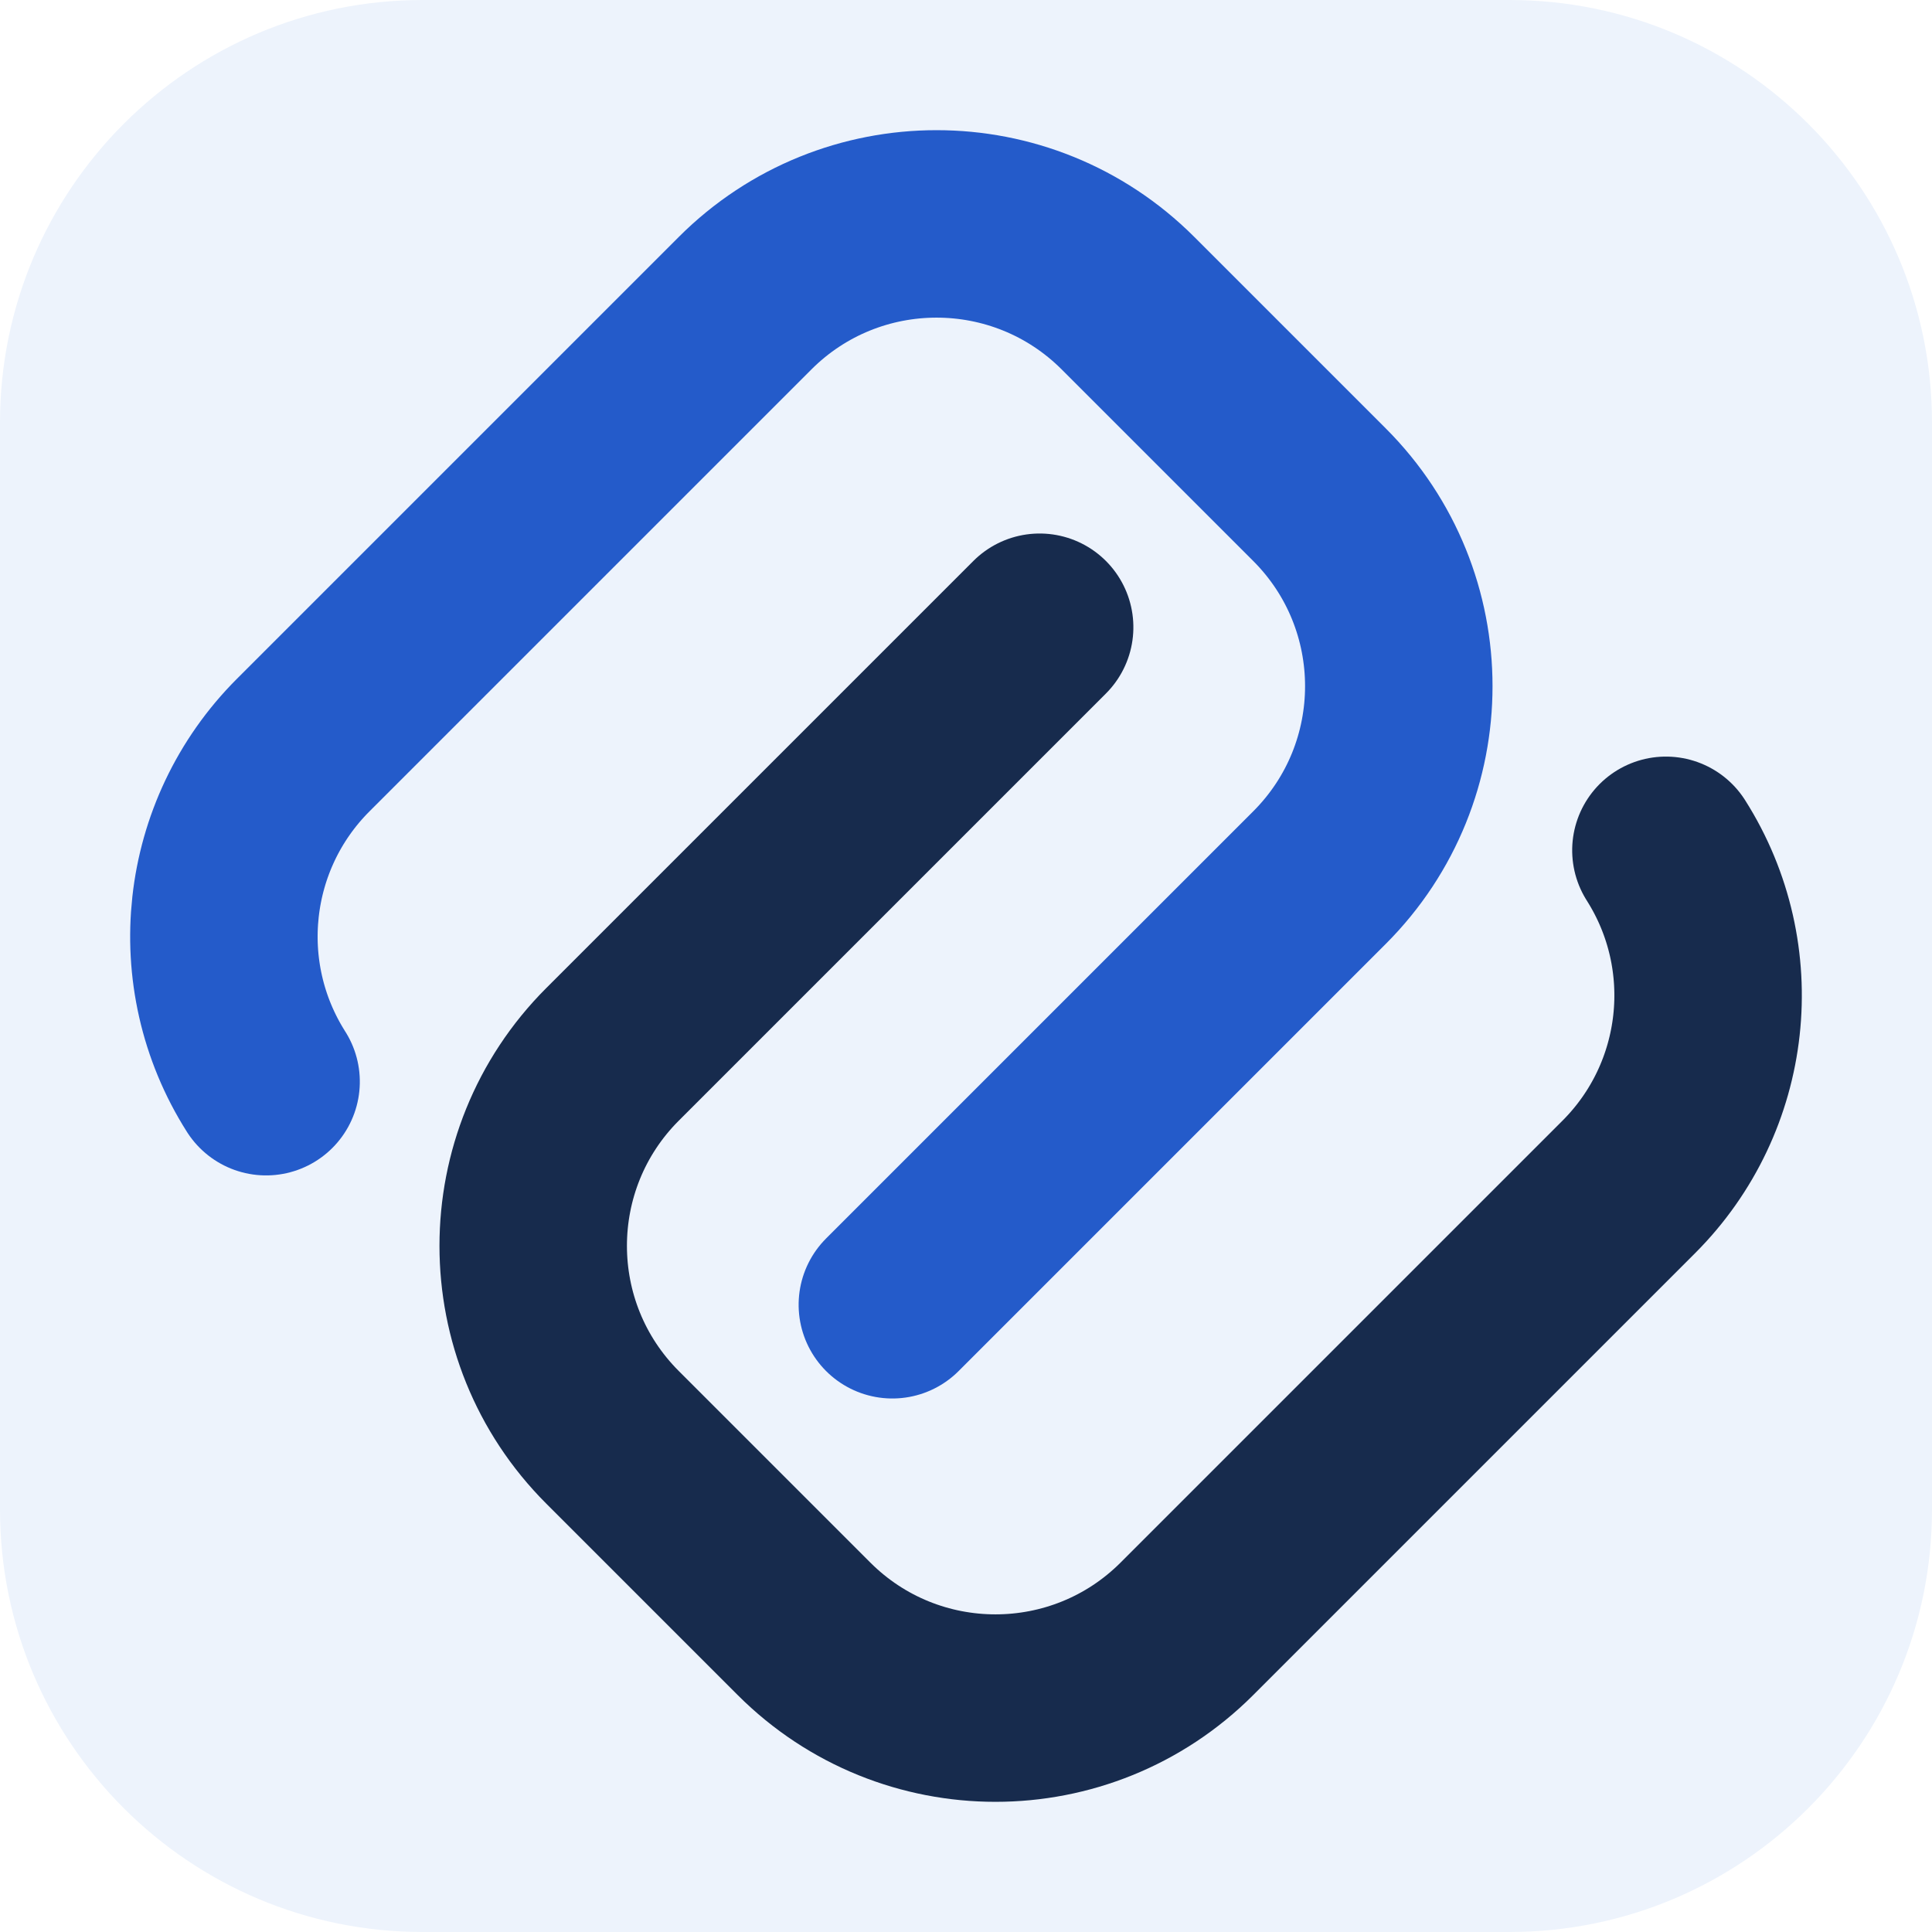
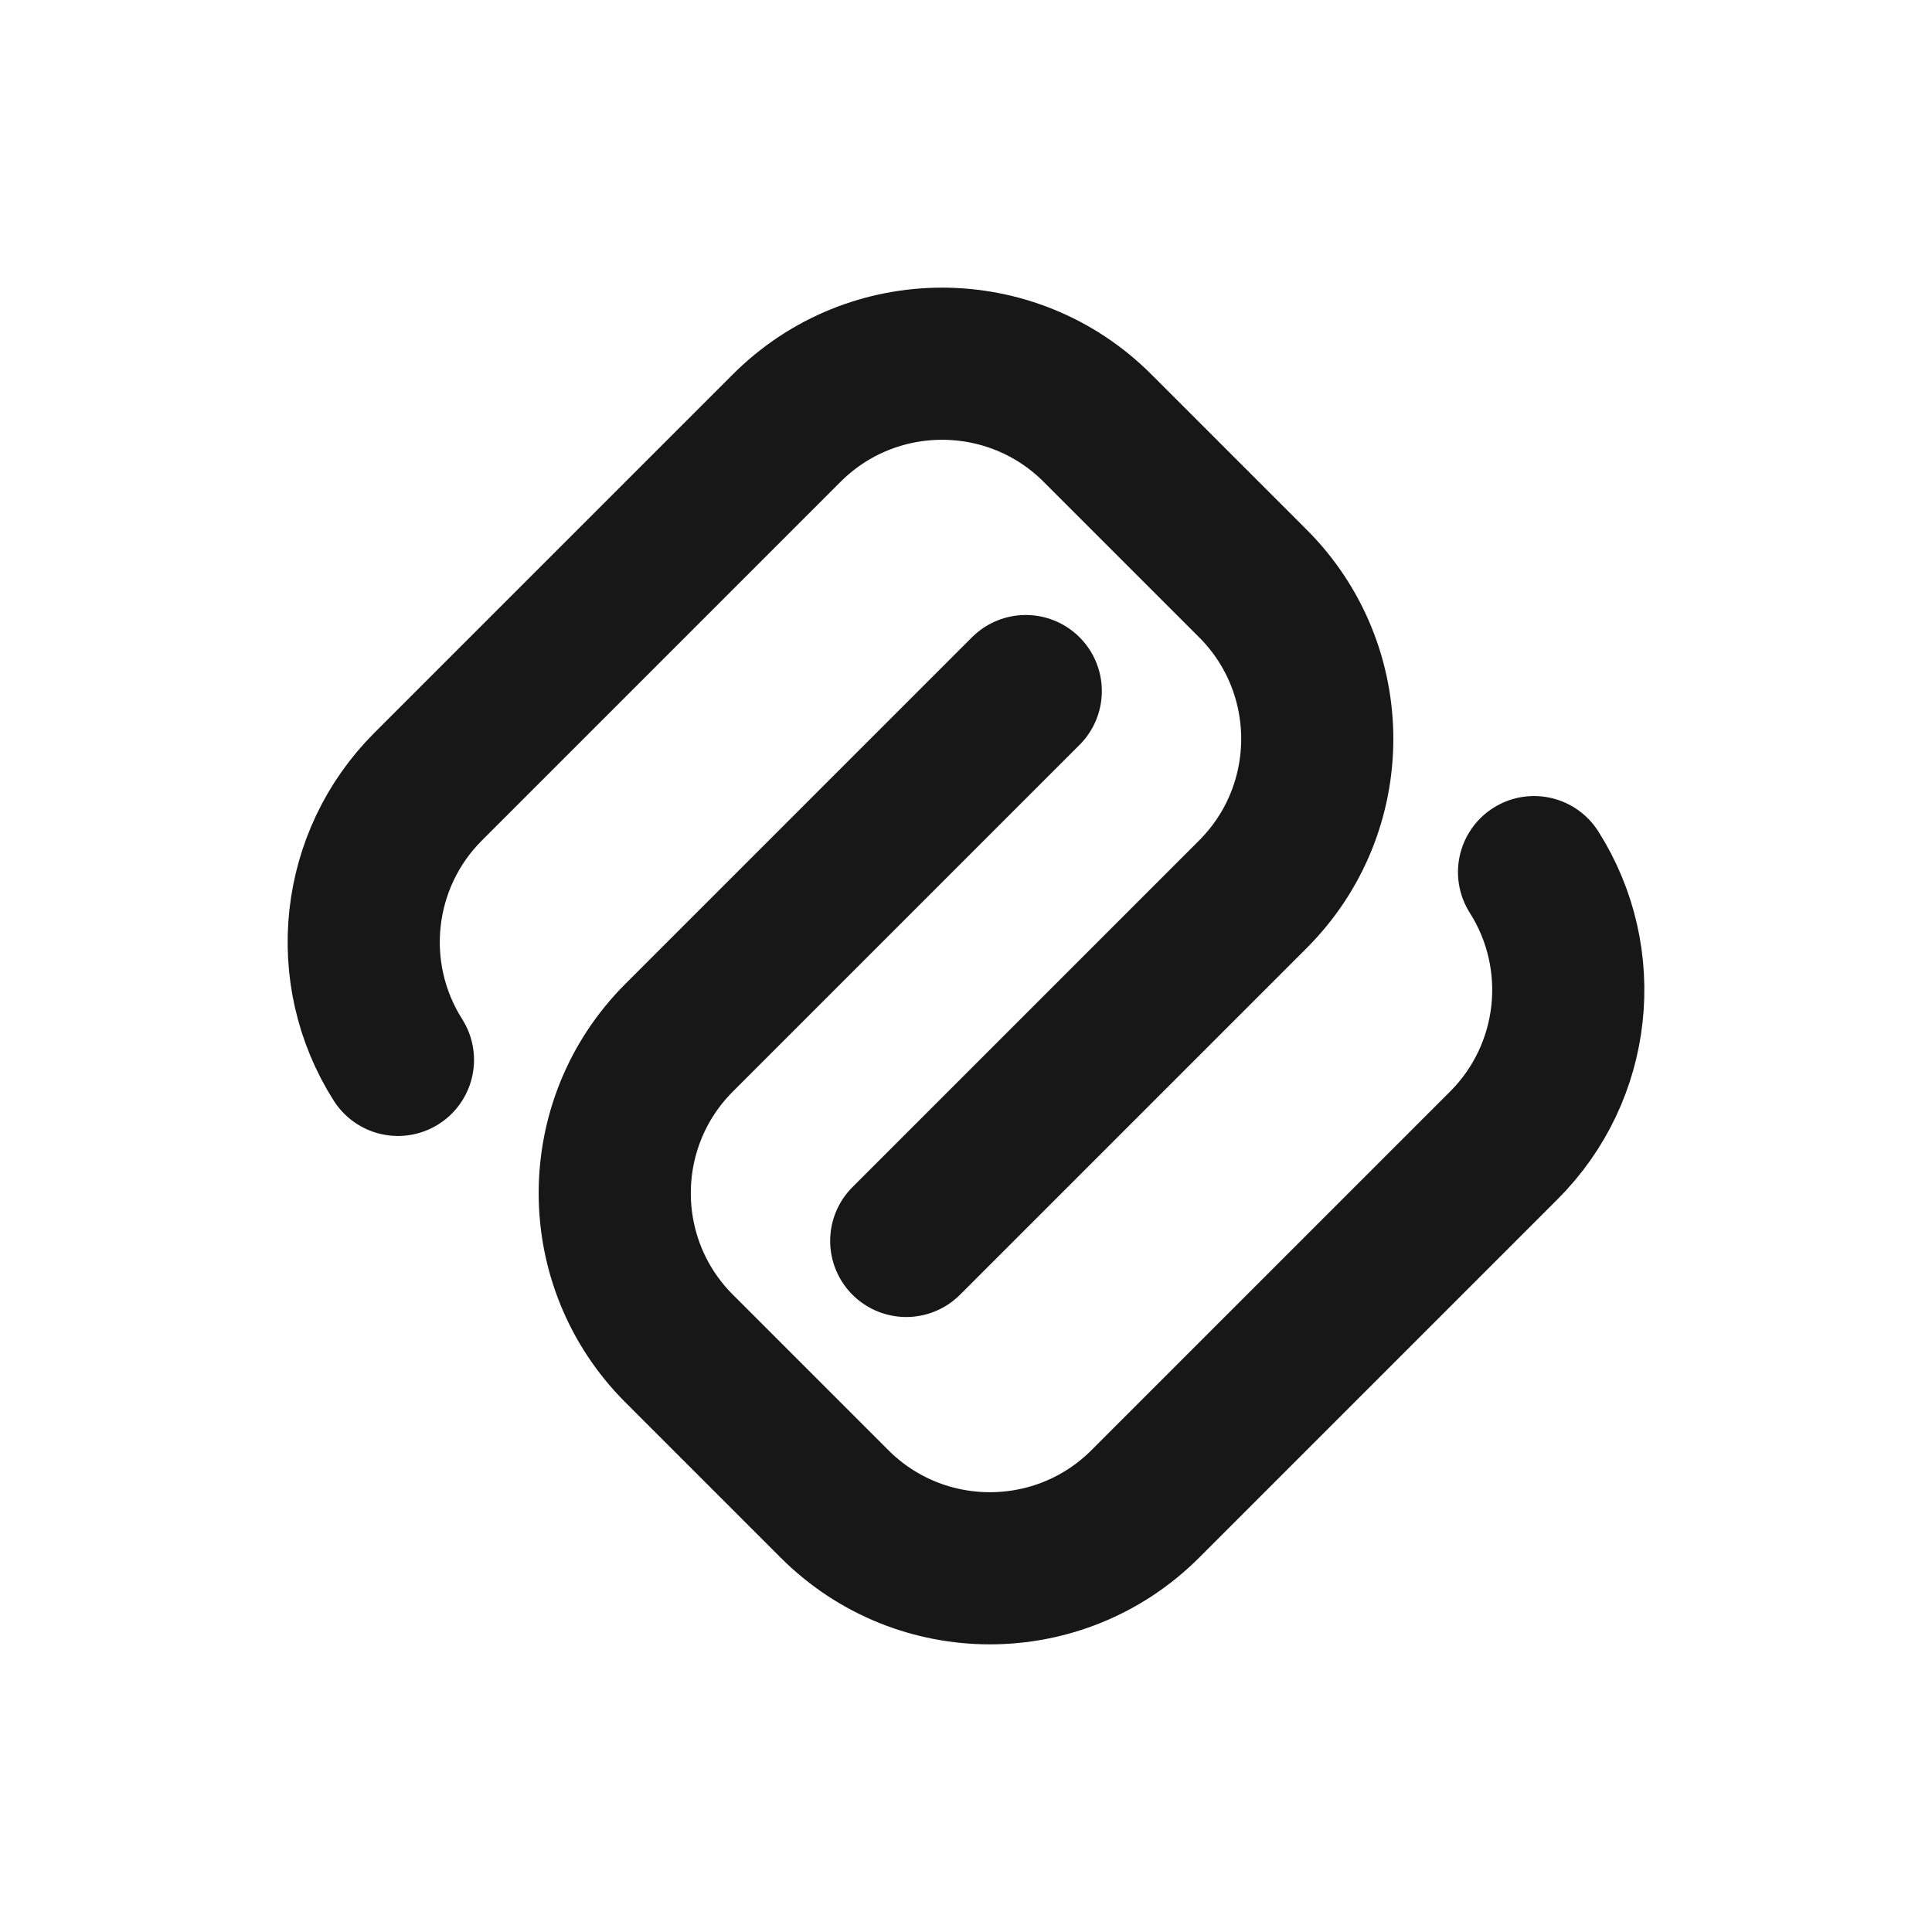
<svg xmlns="http://www.w3.org/2000/svg" width="512" height="512" viewBox="0 0 512 512" fill="none" role="img" aria-labelledby="authcrunch-title authcrunch-desc">
-   <rect width="512" height="512" rx="112" fill="#edf3fc" />
-   <g transform="translate(256 256) scale(1.38) rotate(-45) translate(-256 -256)" stroke-width="36" stroke-linecap="round" stroke-linejoin="round">
-     <path id="brand-primary" stroke="#245bca" d="M 145.25 176.667 A 52 52 0 0 1 196 136 L 316 136 A 52 52 0 0 1 368 188 L 368 240 A 52 52 0 0 1 316 292 L 200 292" />
-     <path id="brand-ink" stroke="#172b4d" transform="rotate(180 256 256)" d="M 145.25 176.667 A 52 52 0 0 1 196 136 L 316 136 A 52 52 0 0 1 368 188 L 368 240 A 52 52 0 0 1 316 292 L 200 292" />
+   <style>svg{color:#171717}@media(prefers-color-scheme:dark){svg{color:#fff}}</style>
+   <g transform="translate(256 256) scale(1.12) rotate(-45) translate(-256 -256)" stroke-width="36" stroke-linecap="round" stroke-linejoin="round">
+     <path id="brand-primary" stroke="currentColor" d="M 145.25 176.667 A 52 52 0 0 1 196 136 L 316 136 A 52 52 0 0 1 368 188 L 368 240 A 52 52 0 0 1 316 292 L 200 292" />
+     <path id="brand-ink" stroke="currentColor" transform="rotate(180 256 256)" d="M 145.25 176.667 A 52 52 0 0 1 196 136 L 316 136 A 52 52 0 0 1 368 188 L 368 240 A 52 52 0 0 1 316 292 L 200 292" />
  </g>
</svg>
